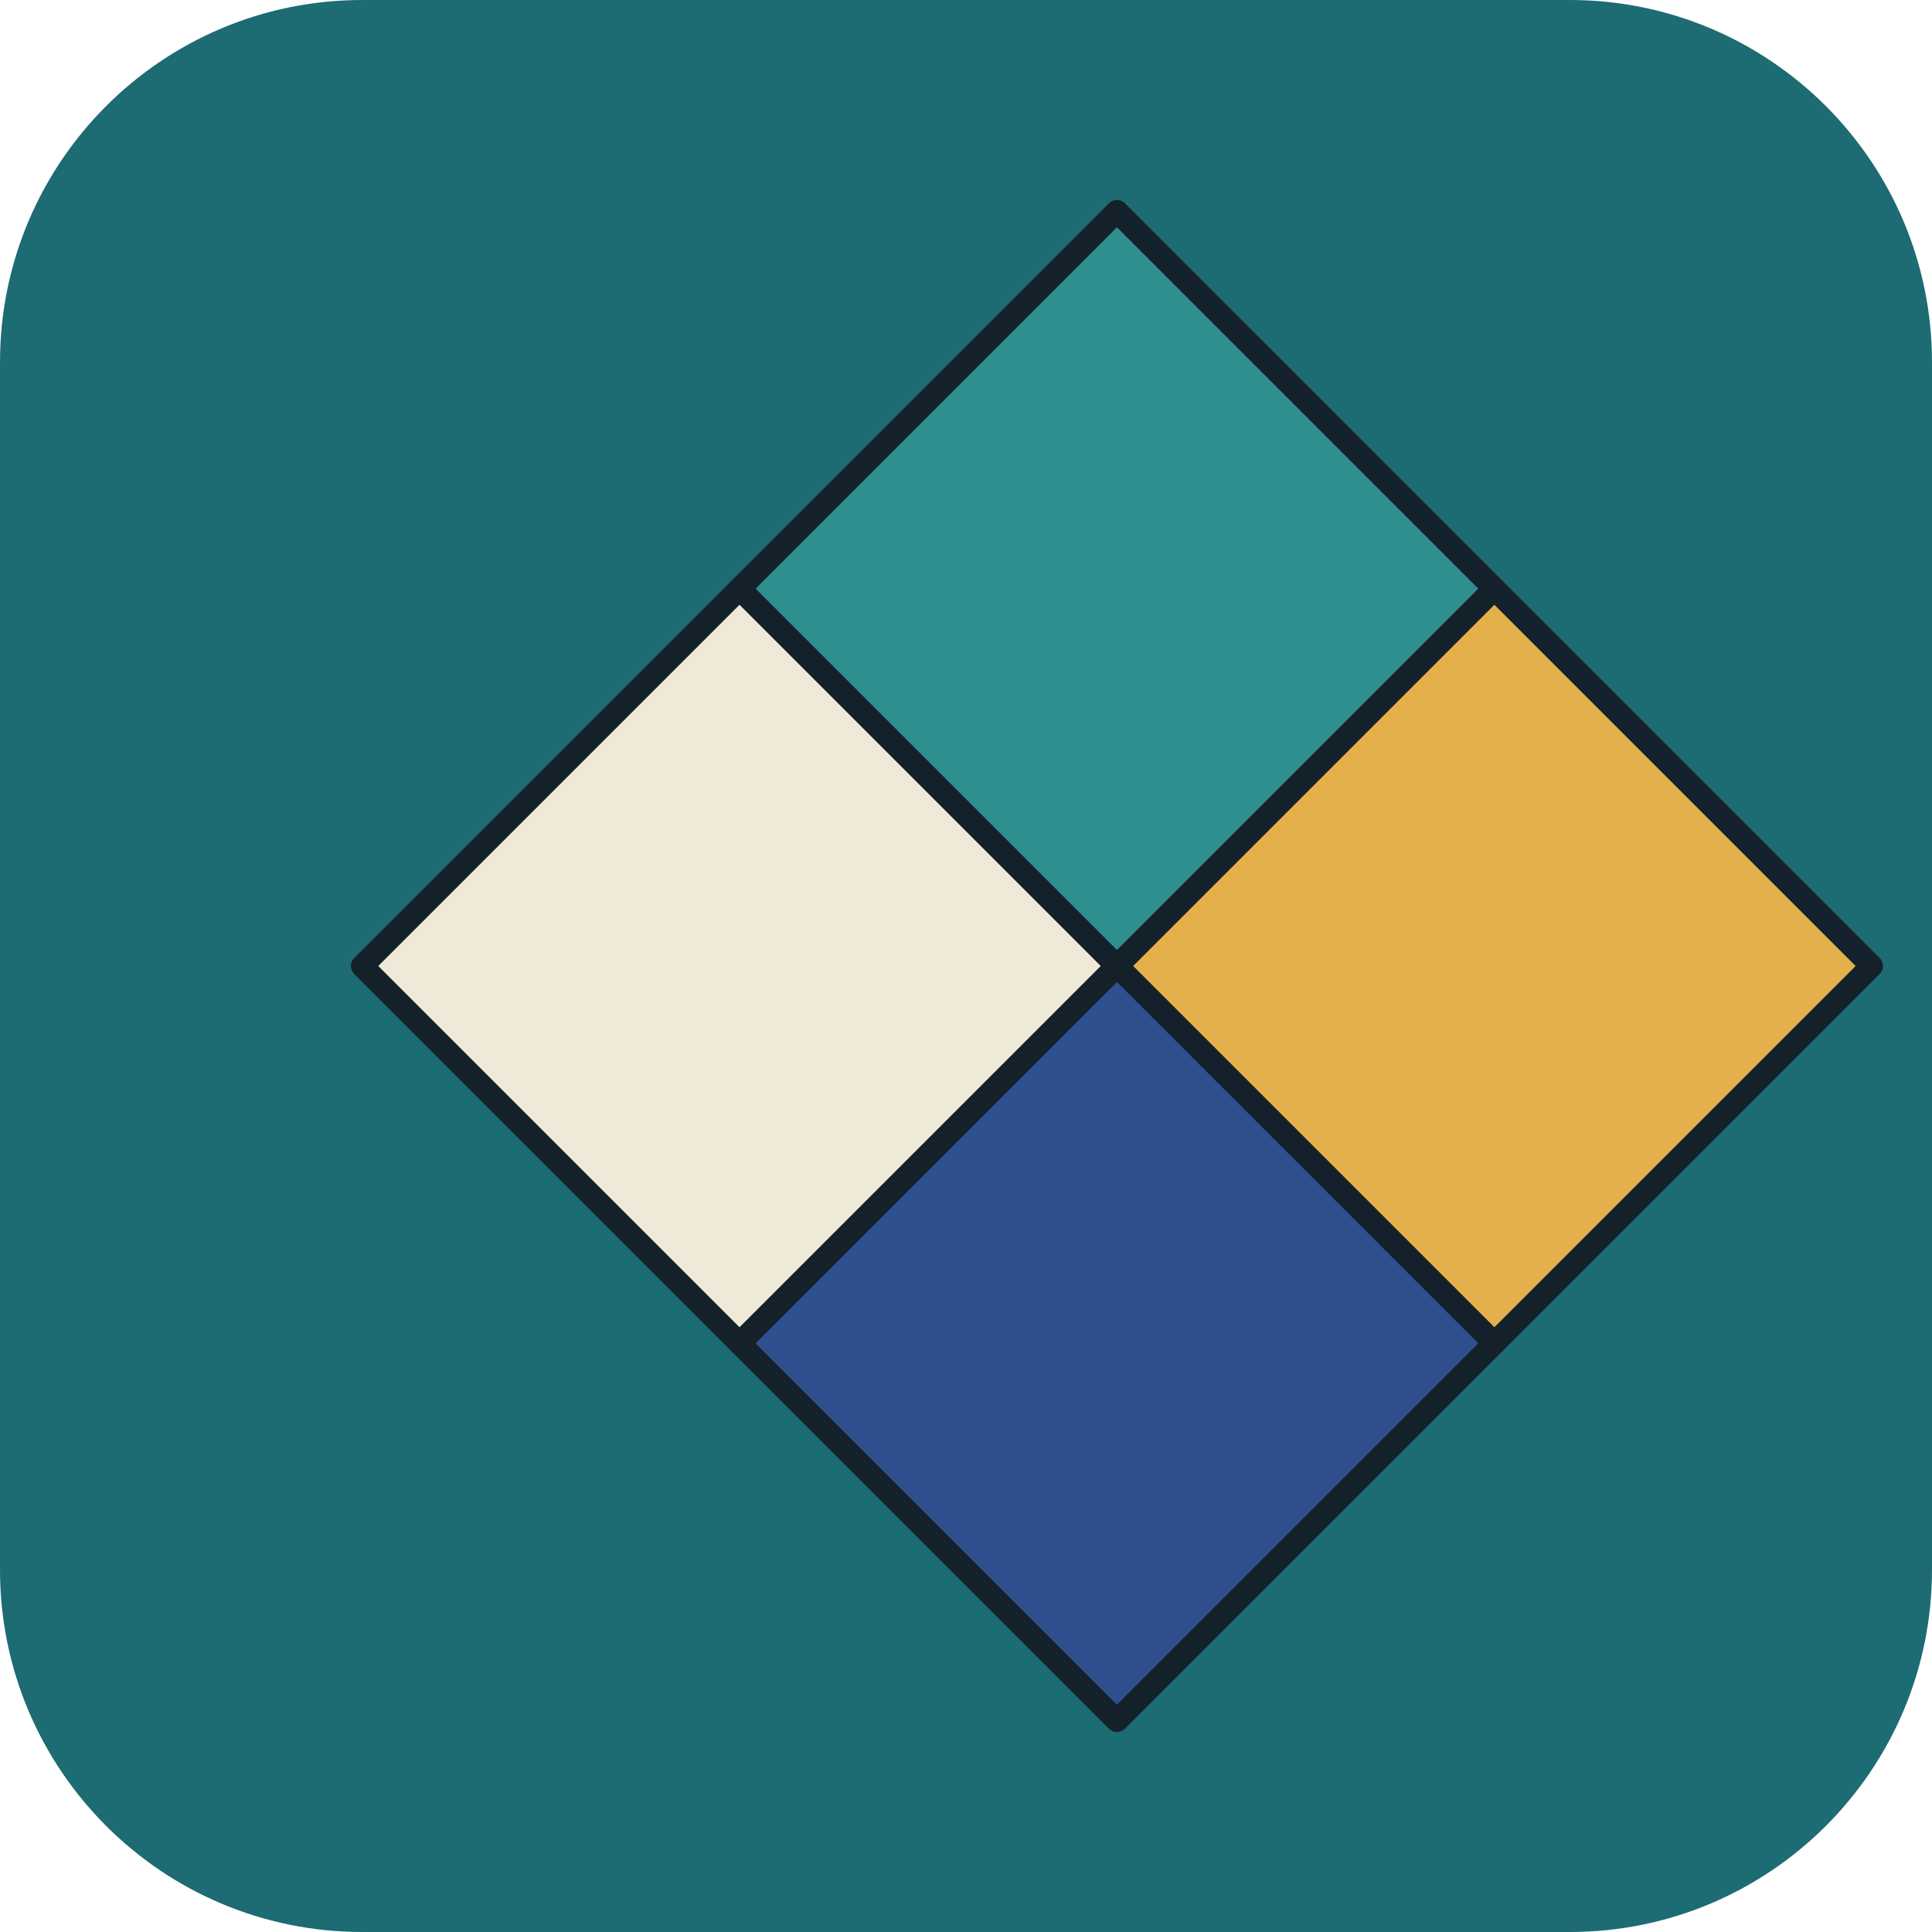
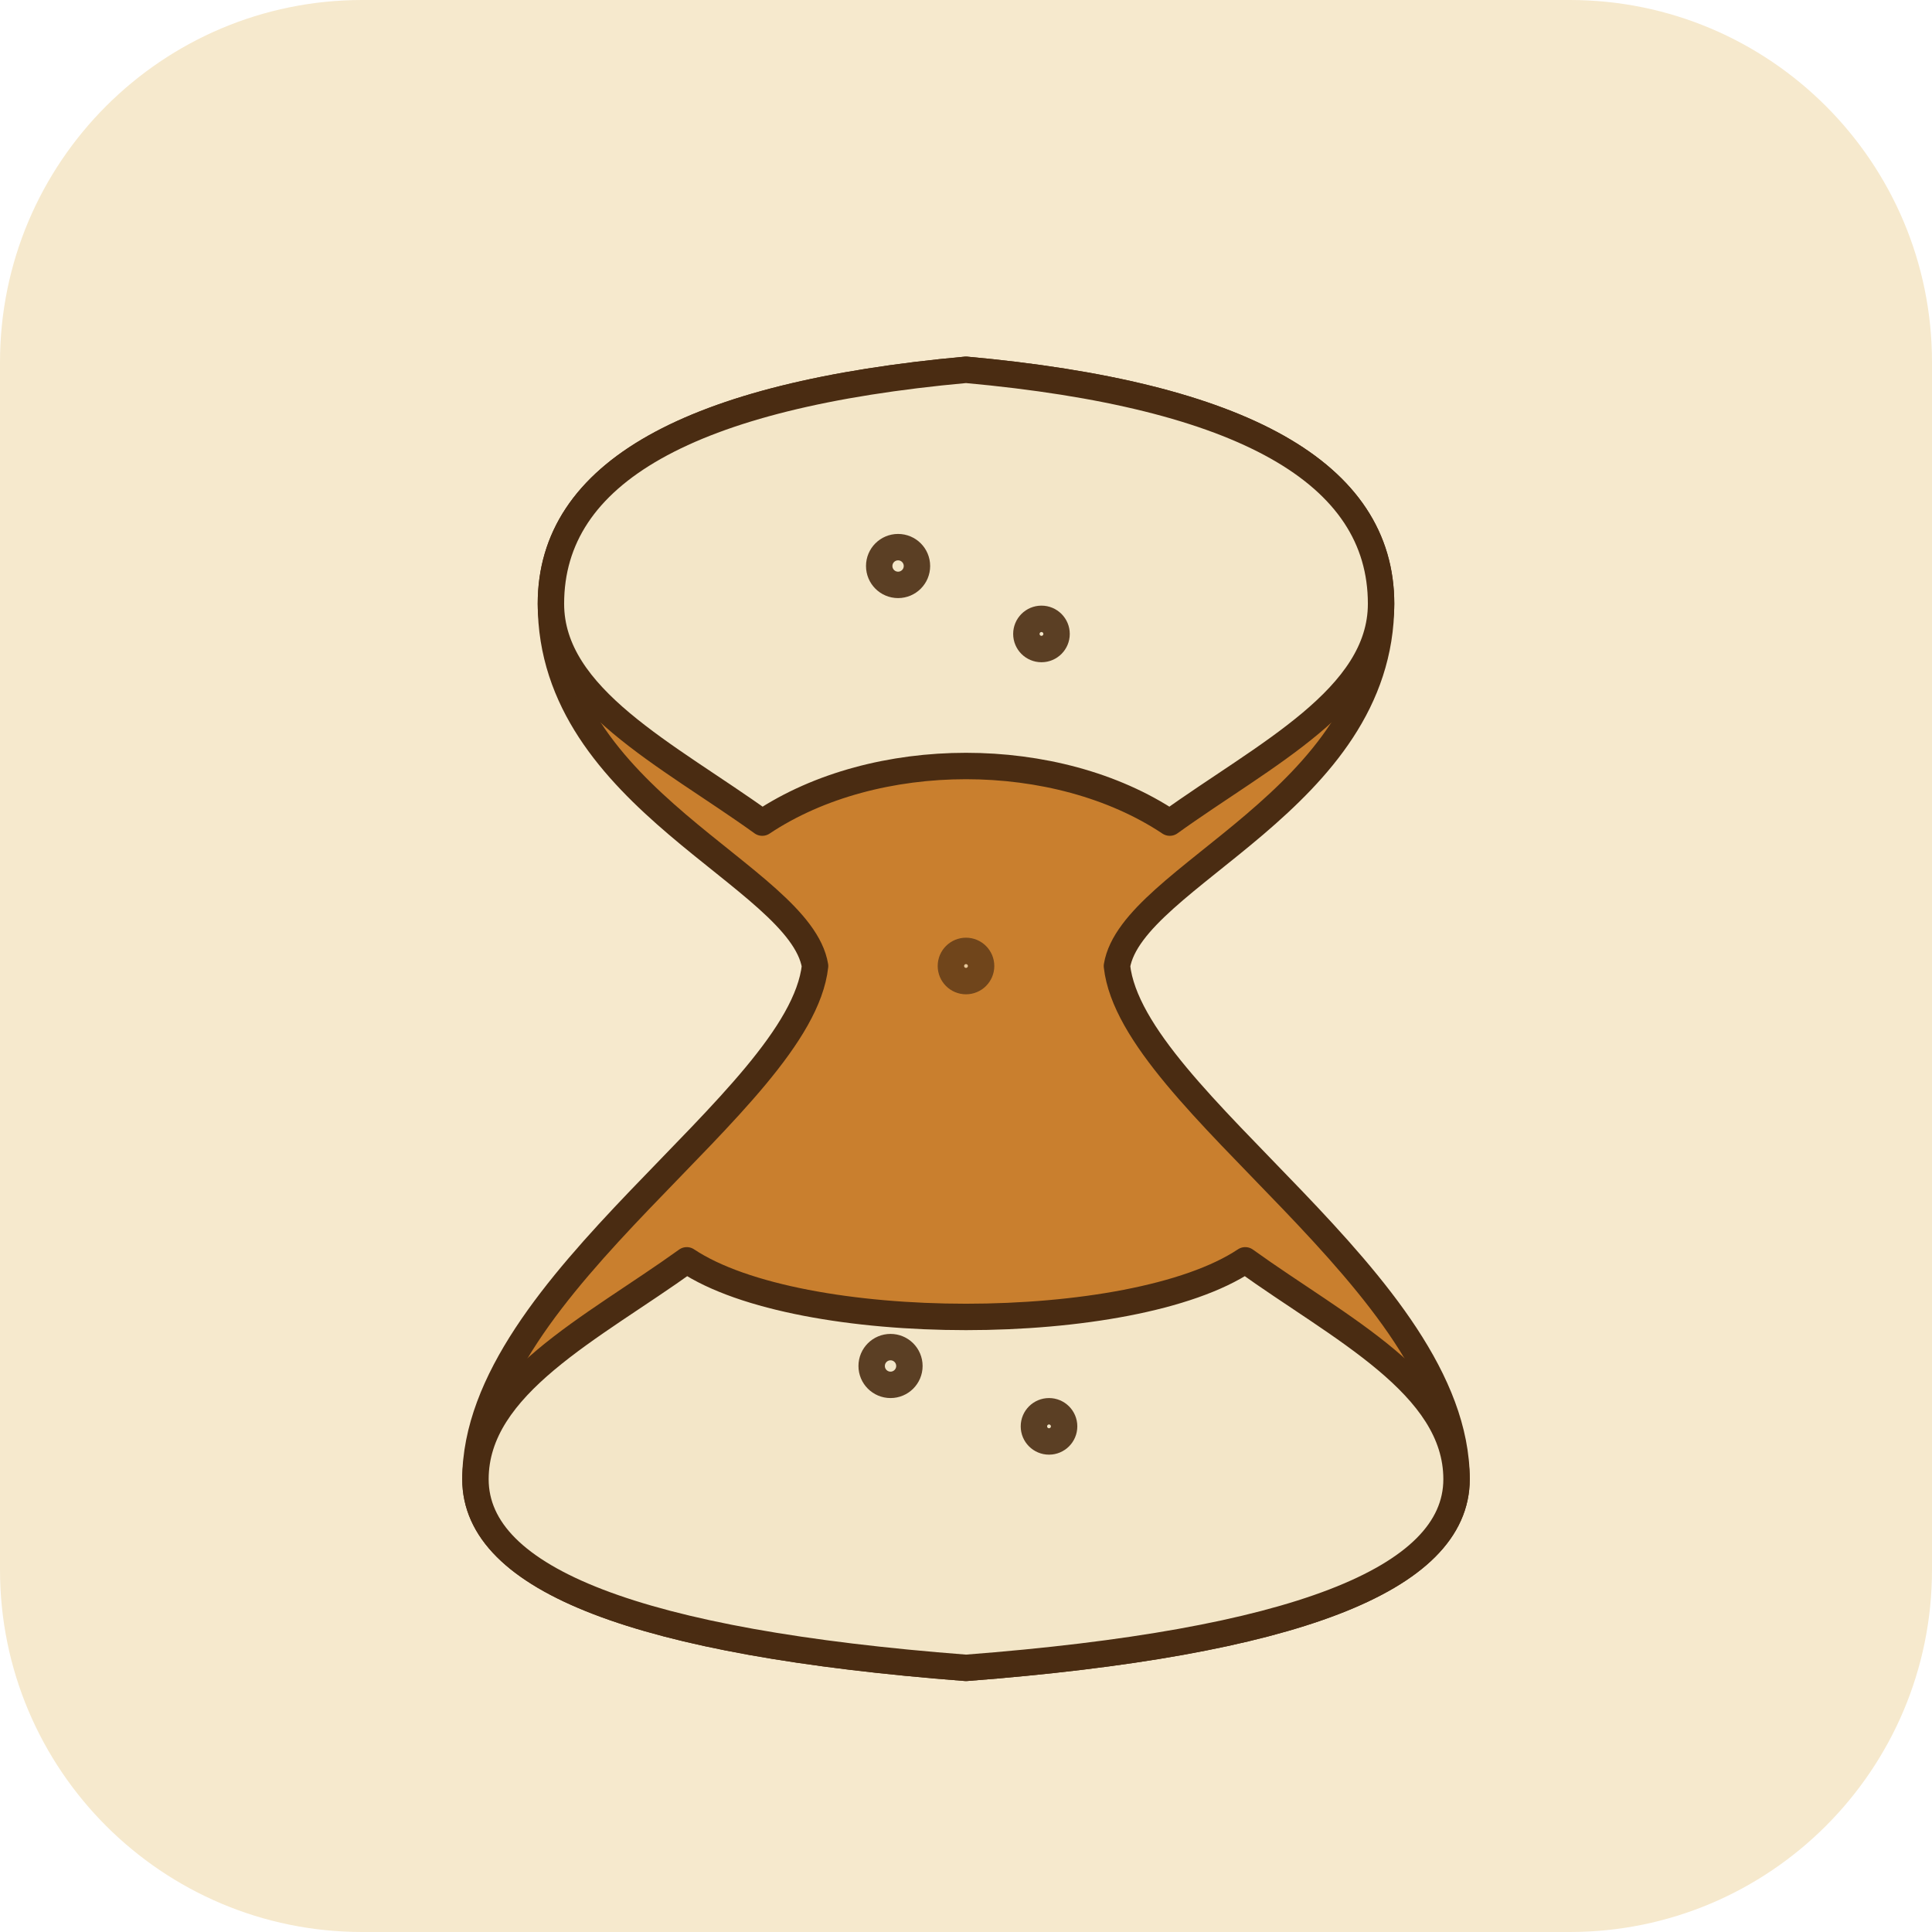
<svg xmlns="http://www.w3.org/2000/svg" viewBox="0 0 512 512">
-   <rect width="512" height="512" rx="96" fill="#1d6b73" />
-   <g stroke="#15212a" stroke-width="6" stroke-linejoin="round">
-     <path d="M96 256 L196 156 L296 256 L196 356 Z" fill="#f1e9d8" />
-     <path d="M296 256 L396 156 L496 256 L396 356 Z" fill="#e3b04b" />
-     <path d="M196 356 L296 256 L396 356 L296 456 Z" fill="#2f4f8f" />
-     <path d="M196 156 L296 56 L396 156 L296 256 Z" fill="#2f8f8f" />
+   <rect width="512" height="512" rx="96" fill="#f6e9cd" />
+   <g stroke="#4a2c12" stroke-width="7" stroke-linejoin="round" stroke-linecap="round">
+     <path d="M146,160 Q146,108 256,98 Q366,108 366,160 C366,212 300,232 296,256 C300,292 386,340 386,392 Q386,432 256,442 Q126,432 126,392 C126,340 212,292 216,256 C212,232 146,212 146,160 Z" fill="#c97f2e" />
+     <path d="M146,160 Q146,108 256,98 Q366,108 366,160 C366,185 335,200 310,218 C280,198 232,198 202,218 C177,200 146,185 146,160 Z" fill="#f3e6c8" />
+     <path d="M126,392 Q126,432 256,442 Q386,432 386,392 C386,367 355,352 330,334 C300,354 212,354 182,334 C157,352 126,367 126,392 Z" fill="#f3e6c8" />
+     <circle cx="238" cy="150" r="5" fill="#f3e6c8" opacity="0.9" />
+     <circle cx="276" cy="168" r="4" fill="#f3e6c8" opacity="0.9" />
+     <circle cx="256" cy="256" r="4" fill="#f3e6c8" opacity="0.7" />
+     <circle cx="236" cy="362" r="5" fill="#f3e6c8" opacity="0.9" />
+     <circle cx="278" cy="378" r="4" fill="#f3e6c8" opacity="0.9" />
  </g>
</svg>
